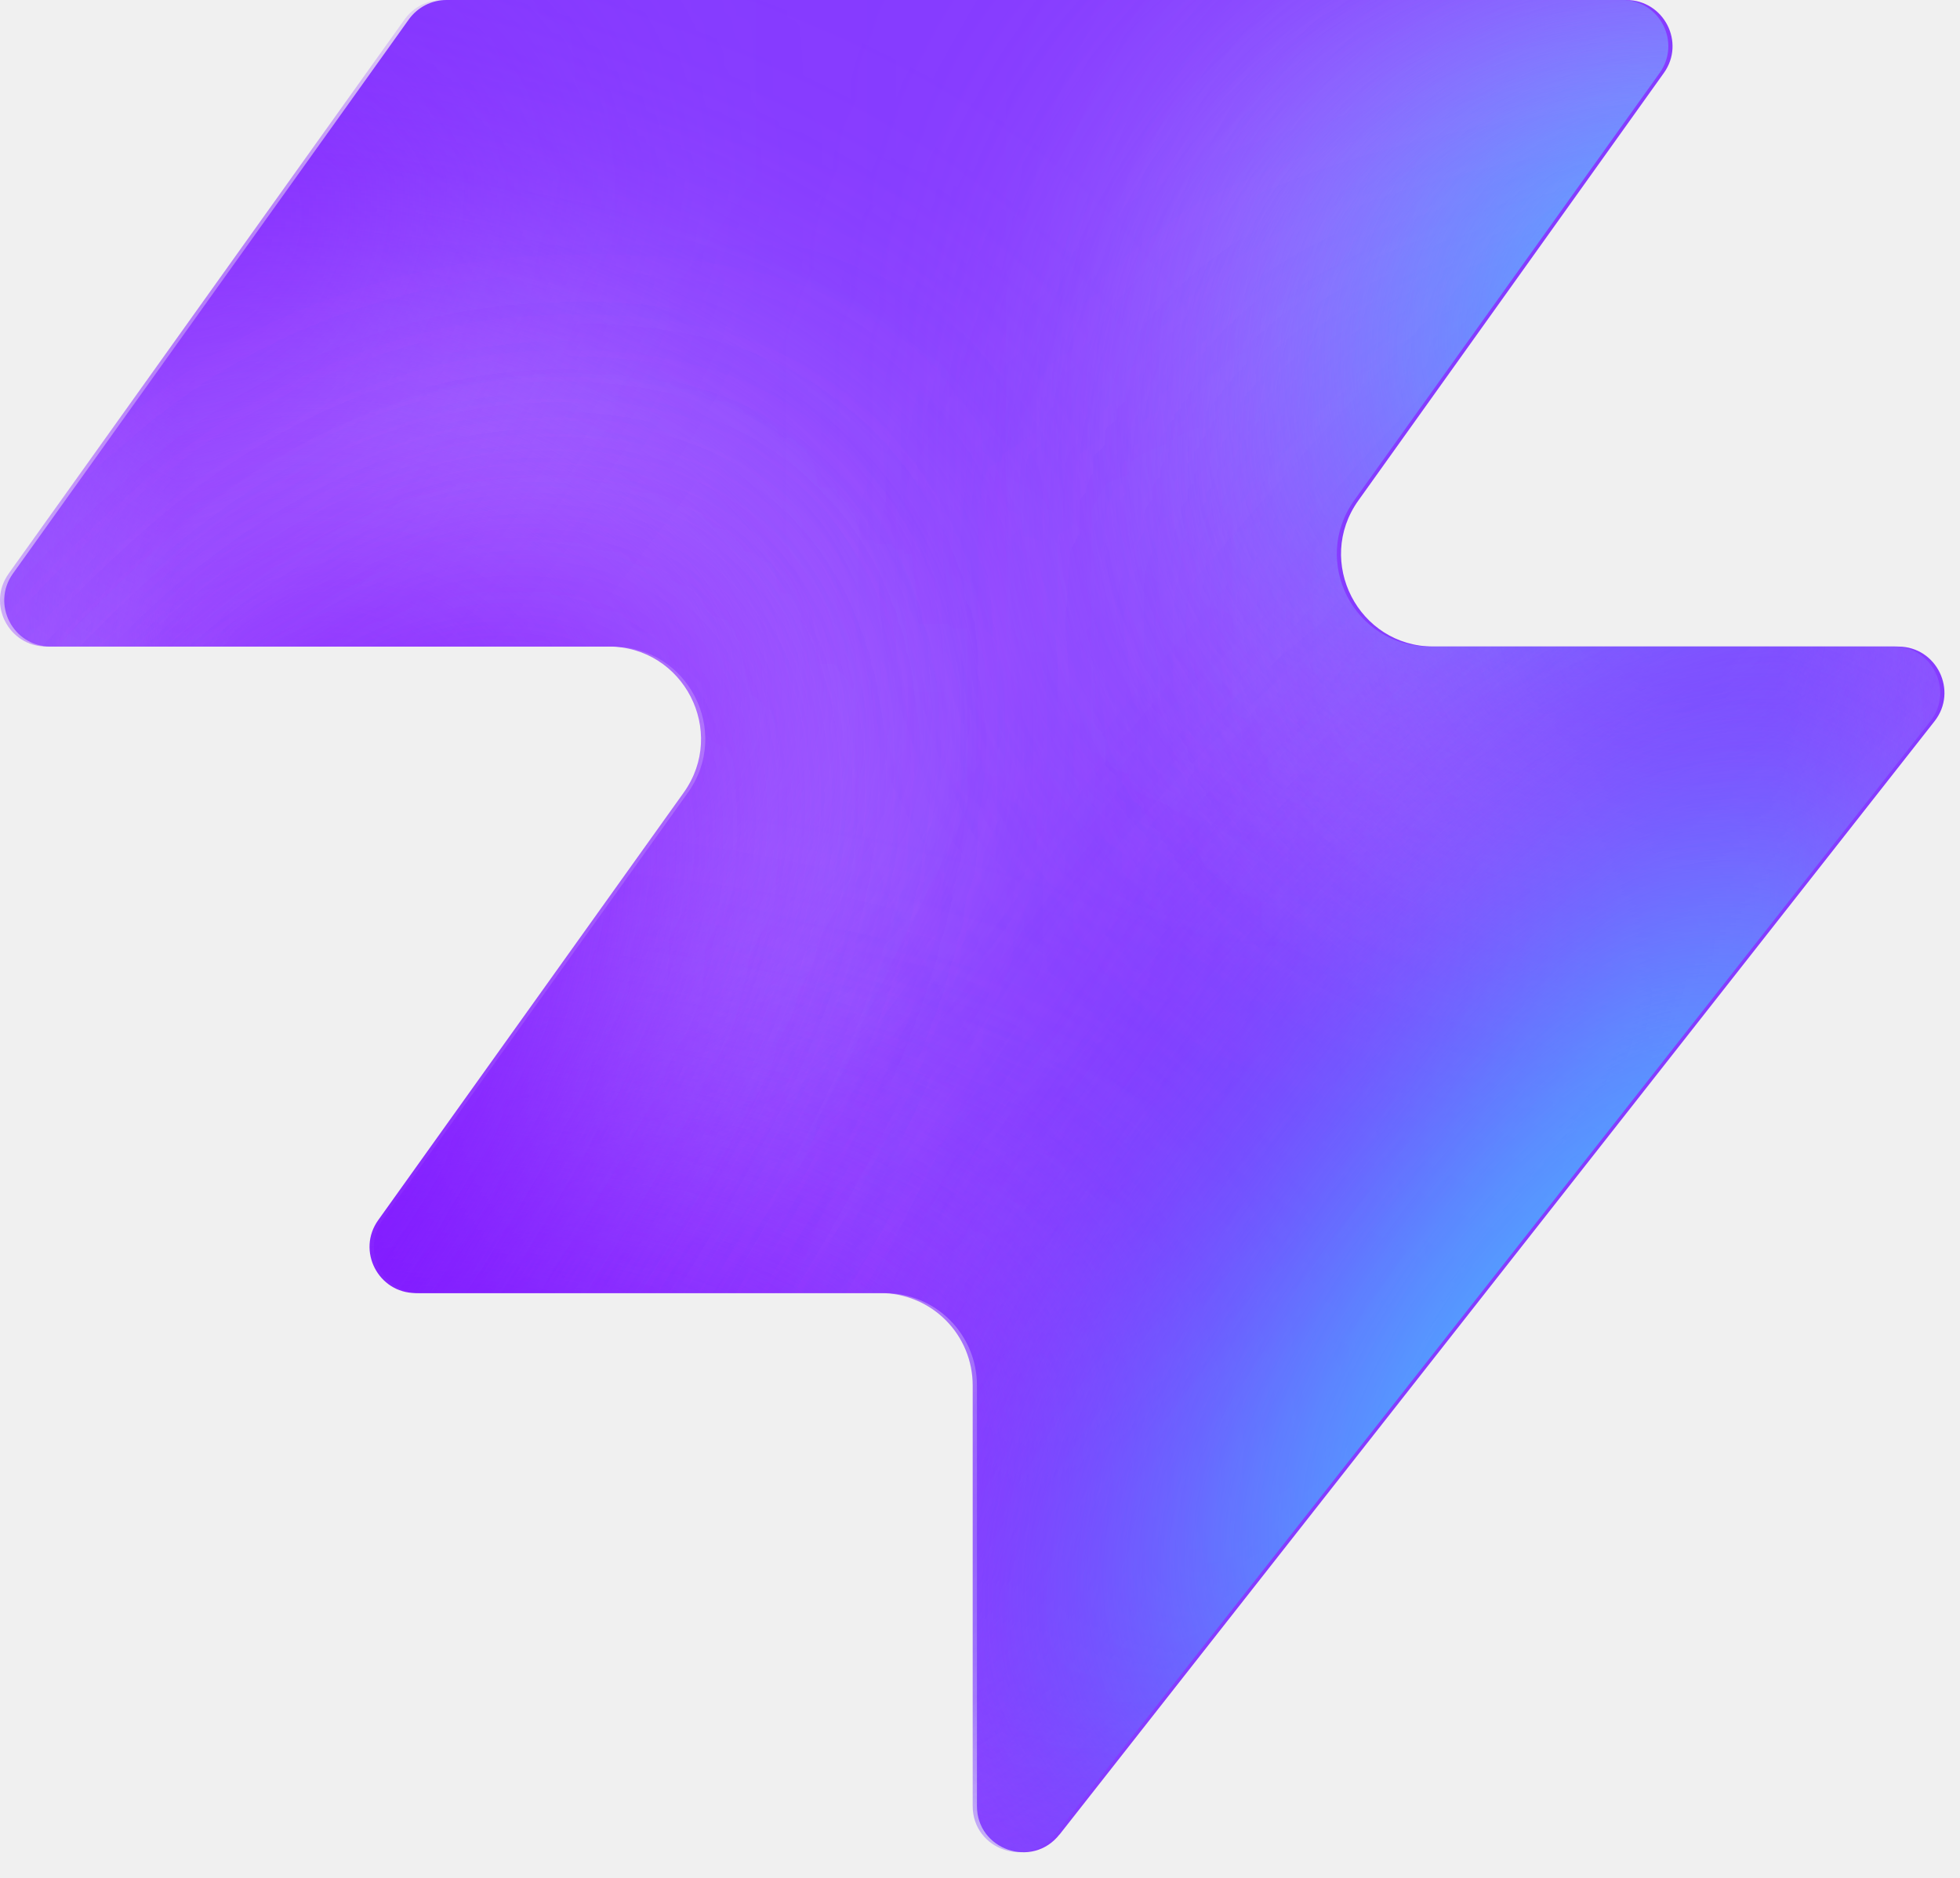
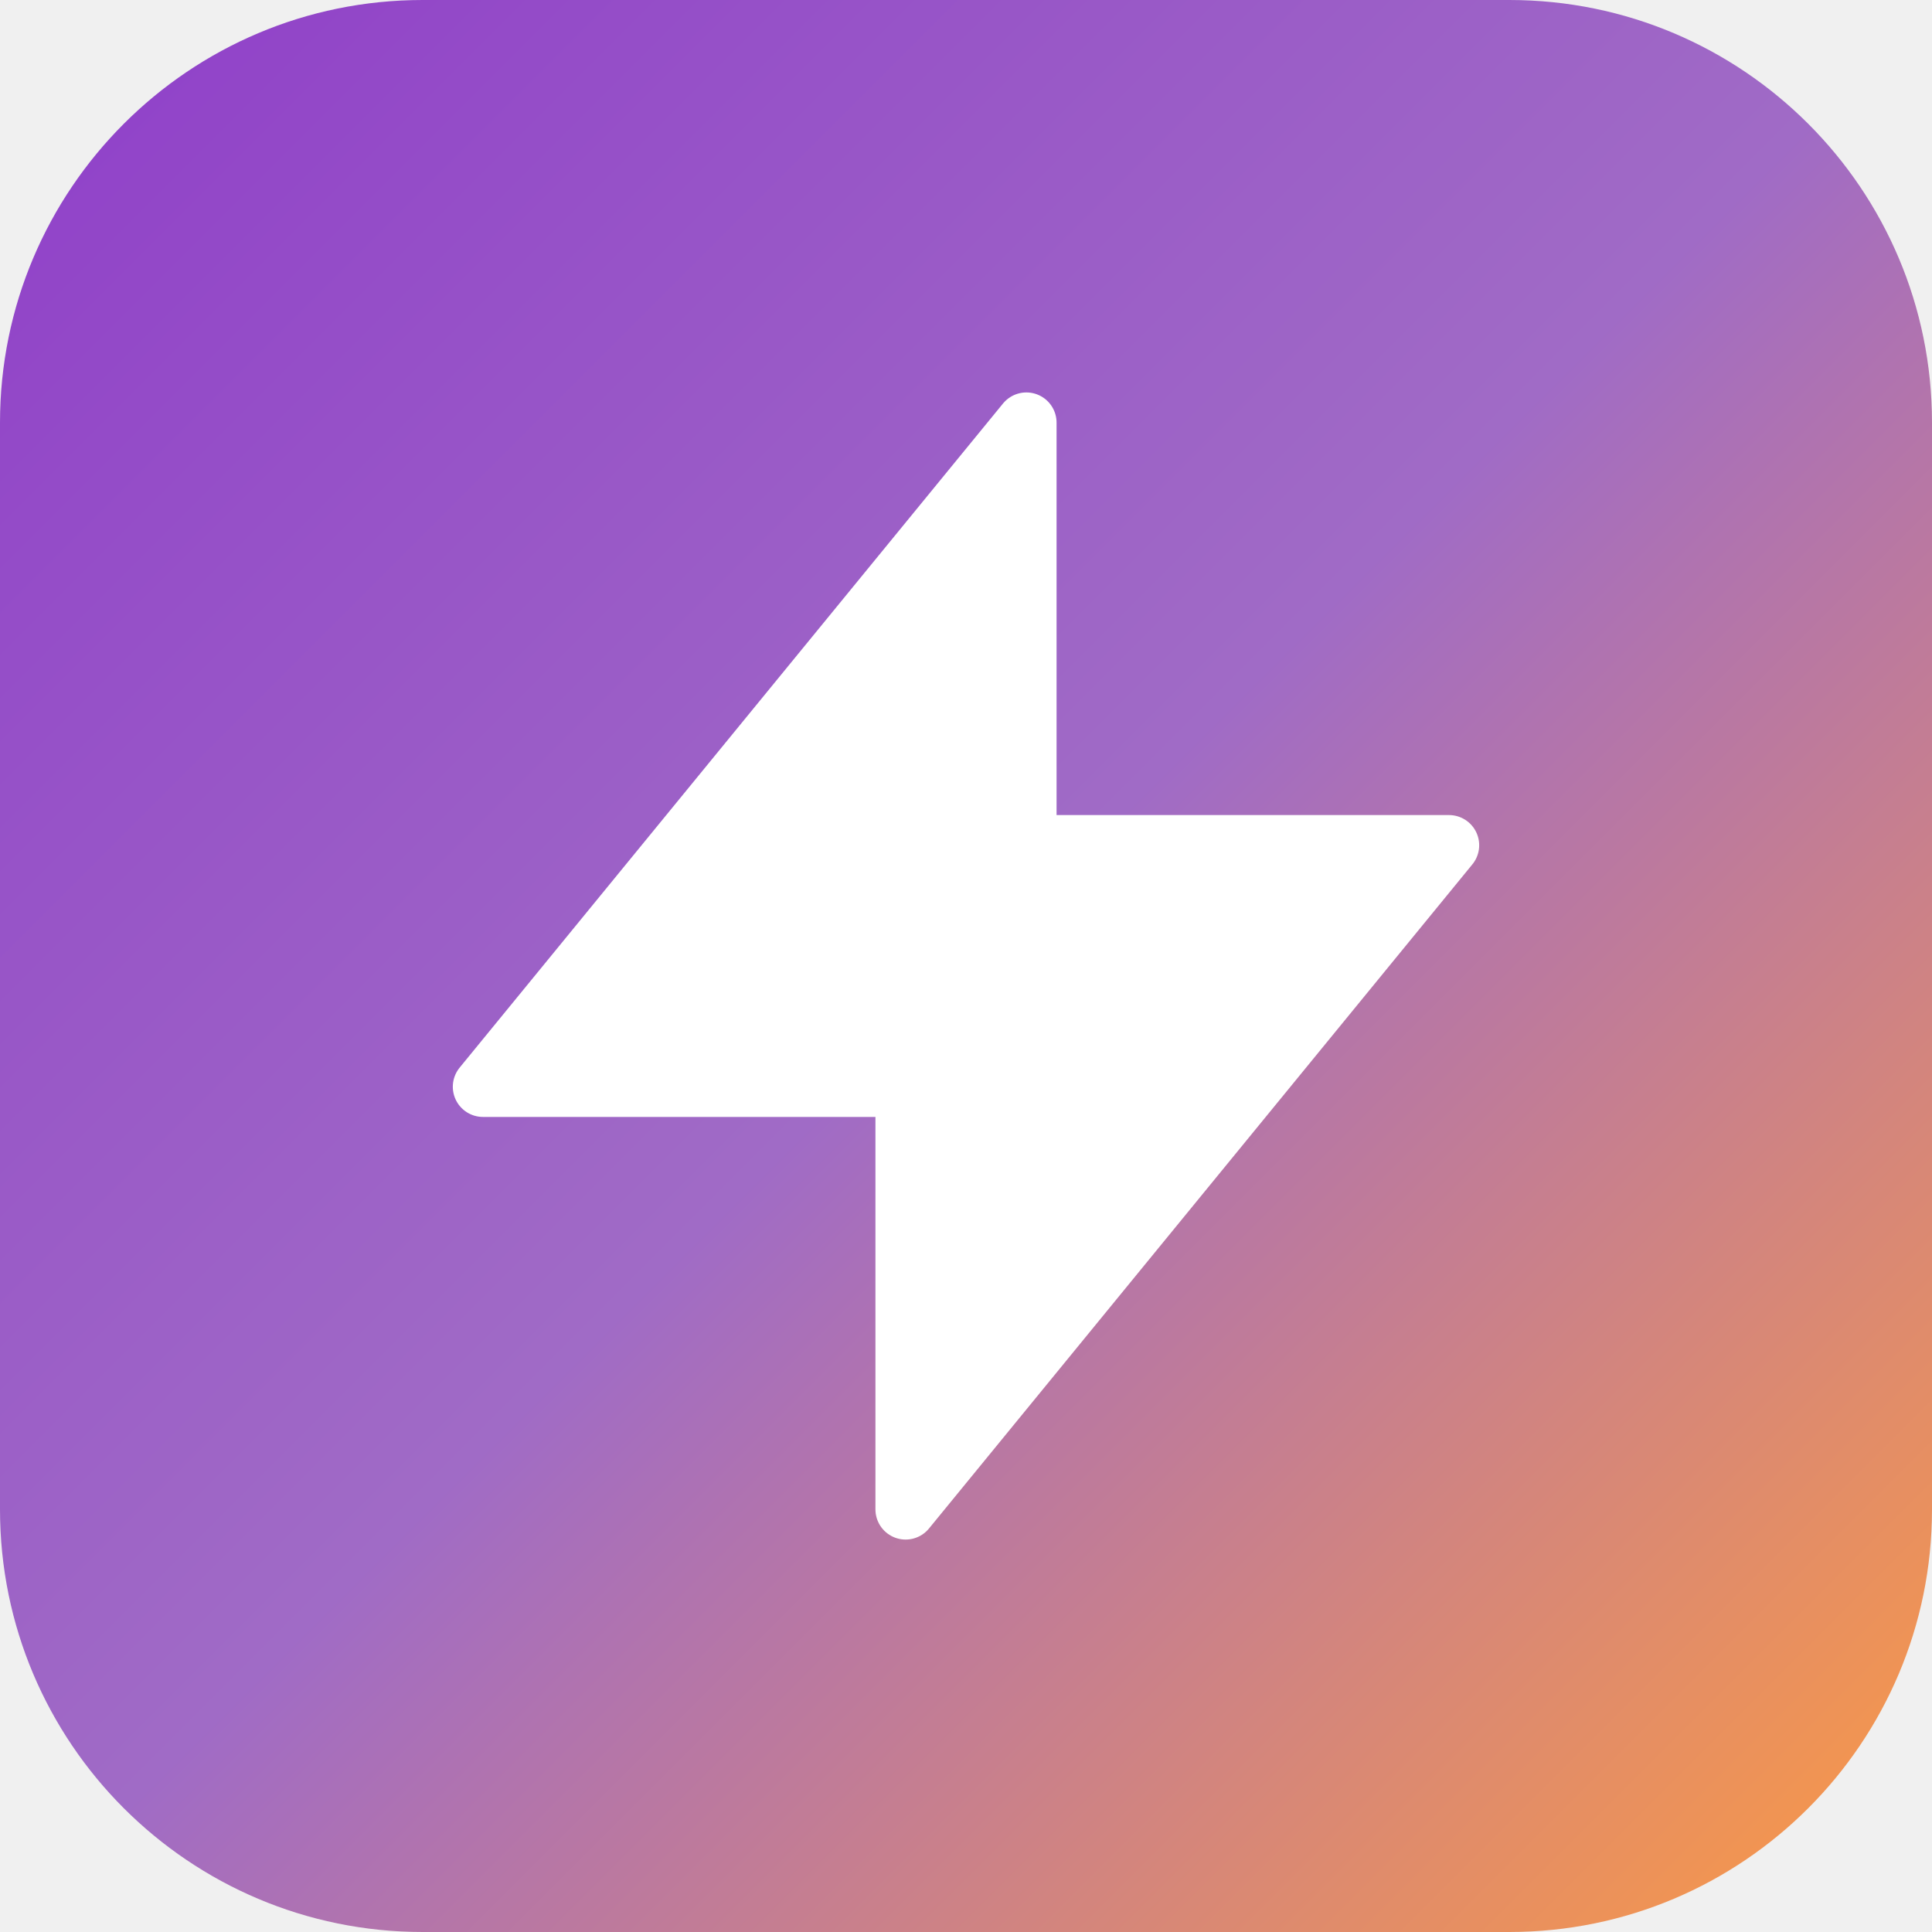
- <svg xmlns="http://www.w3.org/2000/svg" width="48" height="46" fill="none" viewBox="0 0 48 46">
-   <path fill="#863bff" d="M25.946 44.938c-.664.845-2.021.375-2.021-.698V33.937a2.26 2.26 0 0 0-2.262-2.262H10.287c-.92 0-1.456-1.04-.92-1.788l7.48-10.471c1.07-1.497 0-3.578-1.842-3.578H1.237c-.92 0-1.456-1.04-.92-1.788L10.013.474c.214-.297.556-.474.92-.474h28.894c.92 0 1.456 1.04.92 1.788l-7.48 10.471c-1.07 1.498 0 3.579 1.842 3.579h11.377c.943 0 1.473 1.088.89 1.83L25.947 44.94z" style="fill:#863bff;fill:color(display-p3 .525 .23 1);fill-opacity:1" />
-   <mask id="a" width="48" height="46" x="0" y="0" maskUnits="userSpaceOnUse" style="mask-type:alpha">
-     <path fill="#000" d="M25.842 44.938c-.664.844-2.021.375-2.021-.698V33.937a2.26 2.26 0 0 0-2.262-2.262H10.183c-.92 0-1.456-1.04-.92-1.788l7.48-10.471c1.07-1.498 0-3.579-1.842-3.579H1.133c-.92 0-1.456-1.04-.92-1.787L9.91.473c.214-.297.556-.474.92-.474h28.894c.92 0 1.456 1.04.92 1.788l-7.48 10.471c-1.07 1.498 0 3.578 1.842 3.578h11.377c.943 0 1.473 1.088.89 1.832L25.843 44.94z" style="fill:#000;fill-opacity:1" />
-   </mask>
-   <g mask="url(#a)">
-     <g filter="url(#b)">
-       <ellipse cx="5.508" cy="14.704" fill="#ede6ff" rx="5.508" ry="14.704" style="fill:#ede6ff;fill:color(display-p3 .927 .903 1);fill-opacity:1" transform="matrix(.00324 1 1 -.00324 -4.47 31.516)" />
-     </g>
-     <g filter="url(#c)">
-       <ellipse cx="10.399" cy="29.851" fill="#ede6ff" rx="10.399" ry="29.851" style="fill:#ede6ff;fill:color(display-p3 .927 .903 1);fill-opacity:1" transform="matrix(.00324 1 1 -.00324 -39.328 7.883)" />
-     </g>
-     <g filter="url(#d)">
-       <ellipse cx="5.508" cy="30.487" fill="#7e14ff" rx="5.508" ry="30.487" style="fill:#7e14ff;fill:color(display-p3 .492 .077 1);fill-opacity:1" transform="rotate(89.814 -25.913 -14.639)scale(1 -1)" />
-     </g>
-     <g filter="url(#e)">
-       <ellipse cx="5.508" cy="30.599" fill="#7e14ff" rx="5.508" ry="30.599" style="fill:#7e14ff;fill:color(display-p3 .492 .077 1);fill-opacity:1" transform="rotate(89.814 -32.644 -3.334)scale(1 -1)" />
-     </g>
-     <g filter="url(#f)">
-       <ellipse cx="5.508" cy="30.599" fill="#7e14ff" rx="5.508" ry="30.599" style="fill:#7e14ff;fill:color(display-p3 .492 .077 1);fill-opacity:1" transform="matrix(.00324 1 1 -.00324 -34.34 30.47)" />
-     </g>
-     <g filter="url(#g)">
-       <ellipse cx="14.072" cy="22.078" fill="#ede6ff" rx="14.072" ry="22.078" style="fill:#ede6ff;fill:color(display-p3 .927 .903 1);fill-opacity:1" transform="rotate(93.35 24.506 48.493)scale(-1 1)" />
-     </g>
-     <g filter="url(#h)">
-       <ellipse cx="3.47" cy="21.501" fill="#7e14ff" rx="3.47" ry="21.501" style="fill:#7e14ff;fill:color(display-p3 .492 .077 1);fill-opacity:1" transform="rotate(89.009 28.708 47.59)scale(-1 1)" />
-     </g>
-     <g filter="url(#i)">
-       <ellipse cx="3.47" cy="21.501" fill="#7e14ff" rx="3.47" ry="21.501" style="fill:#7e14ff;fill:color(display-p3 .492 .077 1);fill-opacity:1" transform="rotate(89.009 28.708 47.59)scale(-1 1)" />
-     </g>
-     <g filter="url(#j)">
-       <ellipse cx=".387" cy="8.972" fill="#7e14ff" rx="4.407" ry="29.108" style="fill:#7e14ff;fill:color(display-p3 .492 .077 1);fill-opacity:1" transform="rotate(39.51 .387 8.972)" />
-     </g>
-     <g filter="url(#k)">
-       <ellipse cx="47.523" cy="-6.092" fill="#7e14ff" rx="4.407" ry="29.108" style="fill:#7e14ff;fill:color(display-p3 .492 .077 1);fill-opacity:1" transform="rotate(37.892 47.523 -6.092)" />
-     </g>
-     <g filter="url(#l)">
-       <ellipse cx="41.412" cy="6.333" fill="#47bfff" rx="5.971" ry="9.665" style="fill:#47bfff;fill:color(display-p3 .28 .748 1);fill-opacity:1" transform="rotate(37.892 41.412 6.333)" />
-     </g>
-     <g filter="url(#m)">
-       <ellipse cx="-1.879" cy="38.332" fill="#7e14ff" rx="4.407" ry="29.108" style="fill:#7e14ff;fill:color(display-p3 .492 .077 1);fill-opacity:1" transform="rotate(37.892 -1.88 38.332)" />
-     </g>
-     <g filter="url(#n)">
-       <ellipse cx="-1.879" cy="38.332" fill="#7e14ff" rx="4.407" ry="29.108" style="fill:#7e14ff;fill:color(display-p3 .492 .077 1);fill-opacity:1" transform="rotate(37.892 -1.88 38.332)" />
-     </g>
-     <g filter="url(#o)">
-       <ellipse cx="35.651" cy="29.907" fill="#7e14ff" rx="4.407" ry="29.108" style="fill:#7e14ff;fill:color(display-p3 .492 .077 1);fill-opacity:1" transform="rotate(37.892 35.651 29.907)" />
-     </g>
-     <g filter="url(#p)">
-       <ellipse cx="38.418" cy="32.4" fill="#47bfff" rx="5.971" ry="15.297" style="fill:#47bfff;fill:color(display-p3 .28 .748 1);fill-opacity:1" transform="rotate(37.892 38.418 32.4)" />
-     </g>
+ <svg xmlns="http://www.w3.org/2000/svg" viewBox="0 0 32 32" width="32" height="32">
+   <defs>
+     <linearGradient id="ea-admin-grad" x1="0%" y1="0%" x2="100%" y2="100%">
+       <stop offset="0%" stop-color="#8F3EC9" />
+       <stop offset="50%" stop-color="#A06BC6" />
+       <stop offset="100%" stop-color="#FE9B40" />
+     </linearGradient>
+   </defs>
+   <rect width="32" height="32" rx="7" fill="url(#ea-admin-grad)" />
+   <g transform="translate(4, 4)">
+     <path fill="white" stroke="white" stroke-width="1" stroke-linecap="round" stroke-linejoin="round" d="M13 10V3L4 14h7v7l9-11h-7z" />
  </g>
-   <defs>
-     <filter id="b" width="60.045" height="41.654" x="-19.77" y="16.149" color-interpolation-filters="sRGB" filterUnits="userSpaceOnUse">
-       <feFlood flood-opacity="0" result="BackgroundImageFix" />
-       <feBlend in="SourceGraphic" in2="BackgroundImageFix" result="shape" />
-       <feGaussianBlur result="effect1_foregroundBlur_2002_17158" stdDeviation="7.659" />
-     </filter>
-     <filter id="c" width="90.34" height="51.437" x="-54.613" y="-7.533" color-interpolation-filters="sRGB" filterUnits="userSpaceOnUse">
-       <feFlood flood-opacity="0" result="BackgroundImageFix" />
-       <feBlend in="SourceGraphic" in2="BackgroundImageFix" result="shape" />
-       <feGaussianBlur result="effect1_foregroundBlur_2002_17158" stdDeviation="7.659" />
-     </filter>
-     <filter id="d" width="79.355" height="29.4" x="-49.64" y="2.03" color-interpolation-filters="sRGB" filterUnits="userSpaceOnUse">
-       <feFlood flood-opacity="0" result="BackgroundImageFix" />
-       <feBlend in="SourceGraphic" in2="BackgroundImageFix" result="shape" />
-       <feGaussianBlur result="effect1_foregroundBlur_2002_17158" stdDeviation="4.596" />
-     </filter>
-     <filter id="e" width="79.579" height="29.4" x="-45.045" y="20.029" color-interpolation-filters="sRGB" filterUnits="userSpaceOnUse">
-       <feFlood flood-opacity="0" result="BackgroundImageFix" />
-       <feBlend in="SourceGraphic" in2="BackgroundImageFix" result="shape" />
-       <feGaussianBlur result="effect1_foregroundBlur_2002_17158" stdDeviation="4.596" />
-     </filter>
-     <filter id="f" width="79.579" height="29.4" x="-43.513" y="21.178" color-interpolation-filters="sRGB" filterUnits="userSpaceOnUse">
-       <feFlood flood-opacity="0" result="BackgroundImageFix" />
-       <feBlend in="SourceGraphic" in2="BackgroundImageFix" result="shape" />
-       <feGaussianBlur result="effect1_foregroundBlur_2002_17158" stdDeviation="4.596" />
-     </filter>
-     <filter id="g" width="74.749" height="58.852" x="15.756" y="-17.901" color-interpolation-filters="sRGB" filterUnits="userSpaceOnUse">
-       <feFlood flood-opacity="0" result="BackgroundImageFix" />
-       <feBlend in="SourceGraphic" in2="BackgroundImageFix" result="shape" />
-       <feGaussianBlur result="effect1_foregroundBlur_2002_17158" stdDeviation="7.659" />
-     </filter>
-     <filter id="h" width="61.377" height="25.362" x="23.548" y="2.284" color-interpolation-filters="sRGB" filterUnits="userSpaceOnUse">
-       <feFlood flood-opacity="0" result="BackgroundImageFix" />
-       <feBlend in="SourceGraphic" in2="BackgroundImageFix" result="shape" />
-       <feGaussianBlur result="effect1_foregroundBlur_2002_17158" stdDeviation="4.596" />
-     </filter>
-     <filter id="i" width="61.377" height="25.362" x="23.548" y="2.284" color-interpolation-filters="sRGB" filterUnits="userSpaceOnUse">
-       <feFlood flood-opacity="0" result="BackgroundImageFix" />
-       <feBlend in="SourceGraphic" in2="BackgroundImageFix" result="shape" />
-       <feGaussianBlur result="effect1_foregroundBlur_2002_17158" stdDeviation="4.596" />
-     </filter>
-     <filter id="j" width="56.045" height="63.649" x="-27.636" y="-22.853" color-interpolation-filters="sRGB" filterUnits="userSpaceOnUse">
-       <feFlood flood-opacity="0" result="BackgroundImageFix" />
-       <feBlend in="SourceGraphic" in2="BackgroundImageFix" result="shape" />
-       <feGaussianBlur result="effect1_foregroundBlur_2002_17158" stdDeviation="4.596" />
-     </filter>
-     <filter id="k" width="54.814" height="64.646" x="20.116" y="-38.415" color-interpolation-filters="sRGB" filterUnits="userSpaceOnUse">
-       <feFlood flood-opacity="0" result="BackgroundImageFix" />
-       <feBlend in="SourceGraphic" in2="BackgroundImageFix" result="shape" />
-       <feGaussianBlur result="effect1_foregroundBlur_2002_17158" stdDeviation="4.596" />
-     </filter>
-     <filter id="l" width="33.541" height="35.313" x="24.641" y="-11.323" color-interpolation-filters="sRGB" filterUnits="userSpaceOnUse">
-       <feFlood flood-opacity="0" result="BackgroundImageFix" />
-       <feBlend in="SourceGraphic" in2="BackgroundImageFix" result="shape" />
-       <feGaussianBlur result="effect1_foregroundBlur_2002_17158" stdDeviation="4.596" />
-     </filter>
-     <filter id="m" width="54.814" height="64.646" x="-29.286" y="6.009" color-interpolation-filters="sRGB" filterUnits="userSpaceOnUse">
-       <feFlood flood-opacity="0" result="BackgroundImageFix" />
-       <feBlend in="SourceGraphic" in2="BackgroundImageFix" result="shape" />
-       <feGaussianBlur result="effect1_foregroundBlur_2002_17158" stdDeviation="4.596" />
-     </filter>
-     <filter id="n" width="54.814" height="64.646" x="-29.286" y="6.009" color-interpolation-filters="sRGB" filterUnits="userSpaceOnUse">
-       <feFlood flood-opacity="0" result="BackgroundImageFix" />
-       <feBlend in="SourceGraphic" in2="BackgroundImageFix" result="shape" />
-       <feGaussianBlur result="effect1_foregroundBlur_2002_17158" stdDeviation="4.596" />
-     </filter>
-     <filter id="o" width="54.814" height="64.646" x="8.244" y="-2.416" color-interpolation-filters="sRGB" filterUnits="userSpaceOnUse">
-       <feFlood flood-opacity="0" result="BackgroundImageFix" />
-       <feBlend in="SourceGraphic" in2="BackgroundImageFix" result="shape" />
-       <feGaussianBlur result="effect1_foregroundBlur_2002_17158" stdDeviation="4.596" />
-     </filter>
-     <filter id="p" width="39.409" height="43.623" x="18.713" y="10.588" color-interpolation-filters="sRGB" filterUnits="userSpaceOnUse">
-       <feFlood flood-opacity="0" result="BackgroundImageFix" />
-       <feBlend in="SourceGraphic" in2="BackgroundImageFix" result="shape" />
-       <feGaussianBlur result="effect1_foregroundBlur_2002_17158" stdDeviation="4.596" />
-     </filter>
-   </defs>
</svg>
